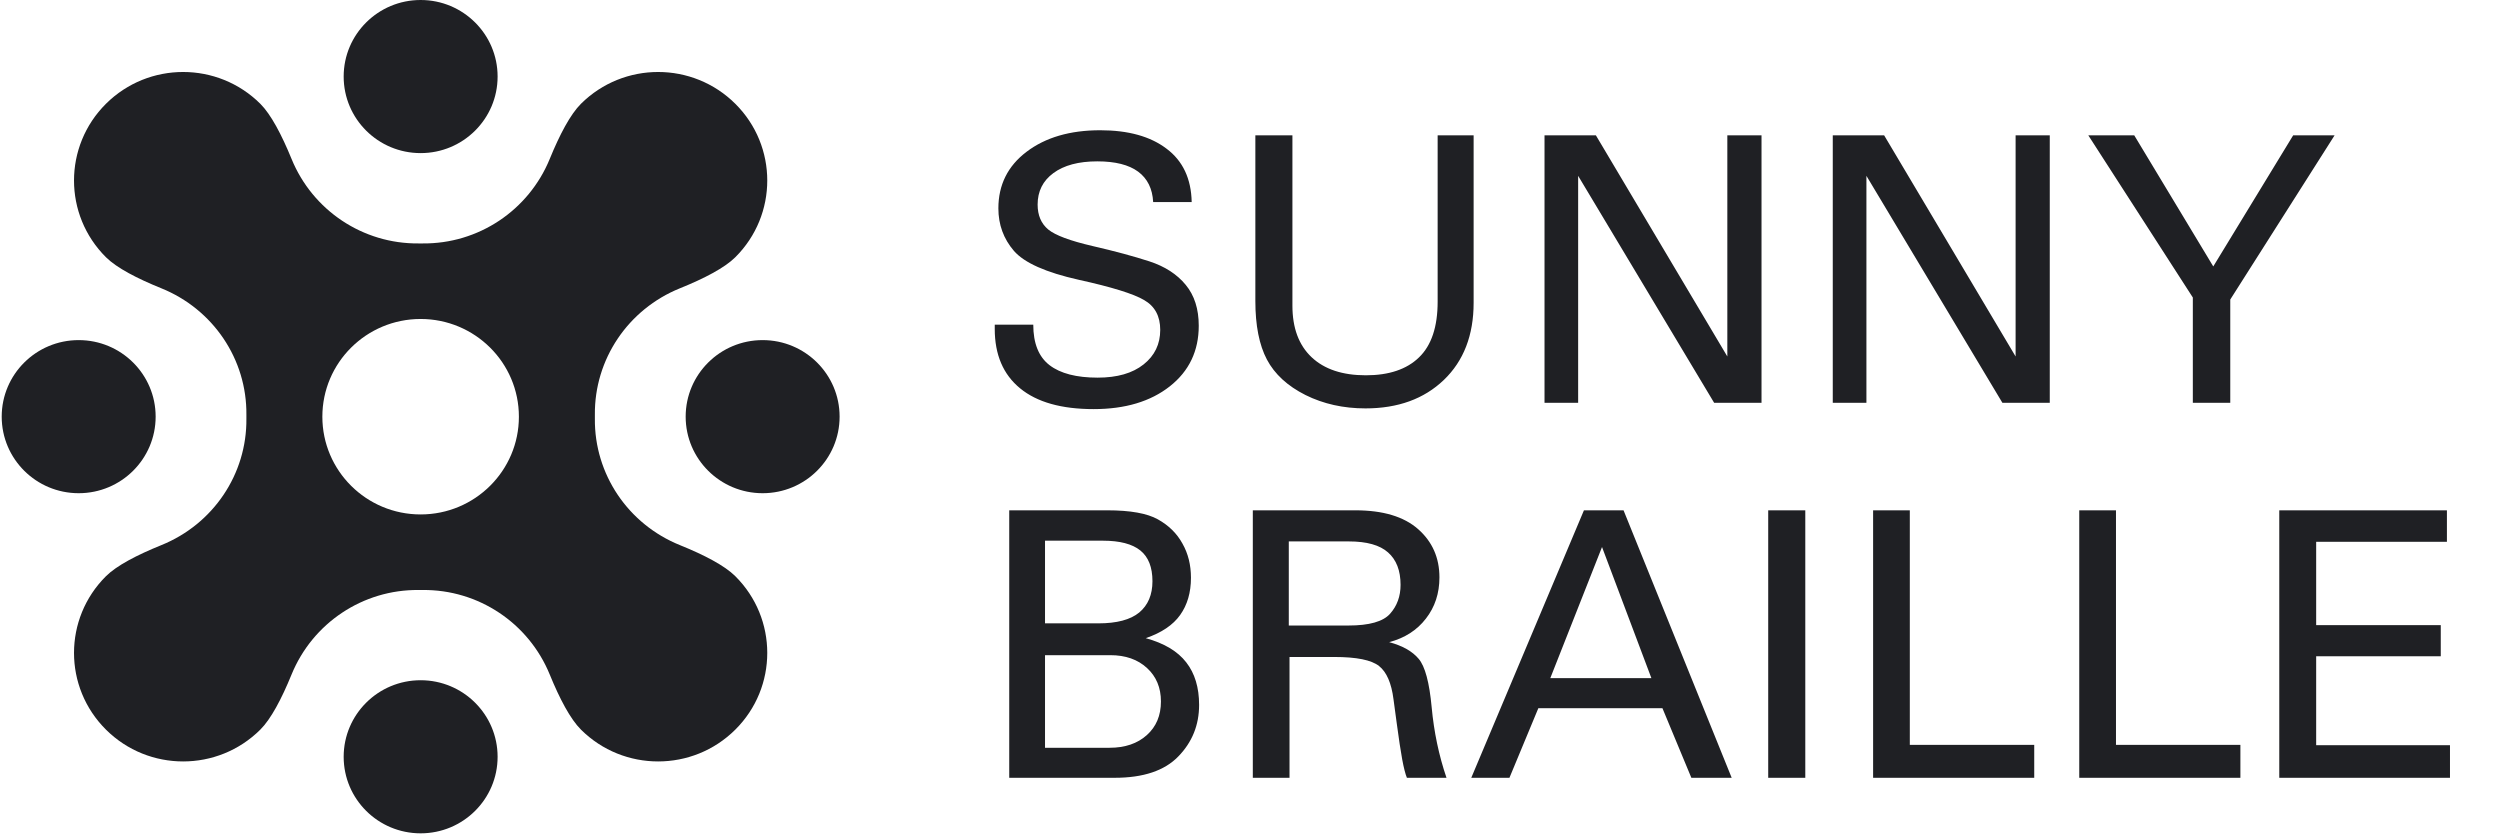
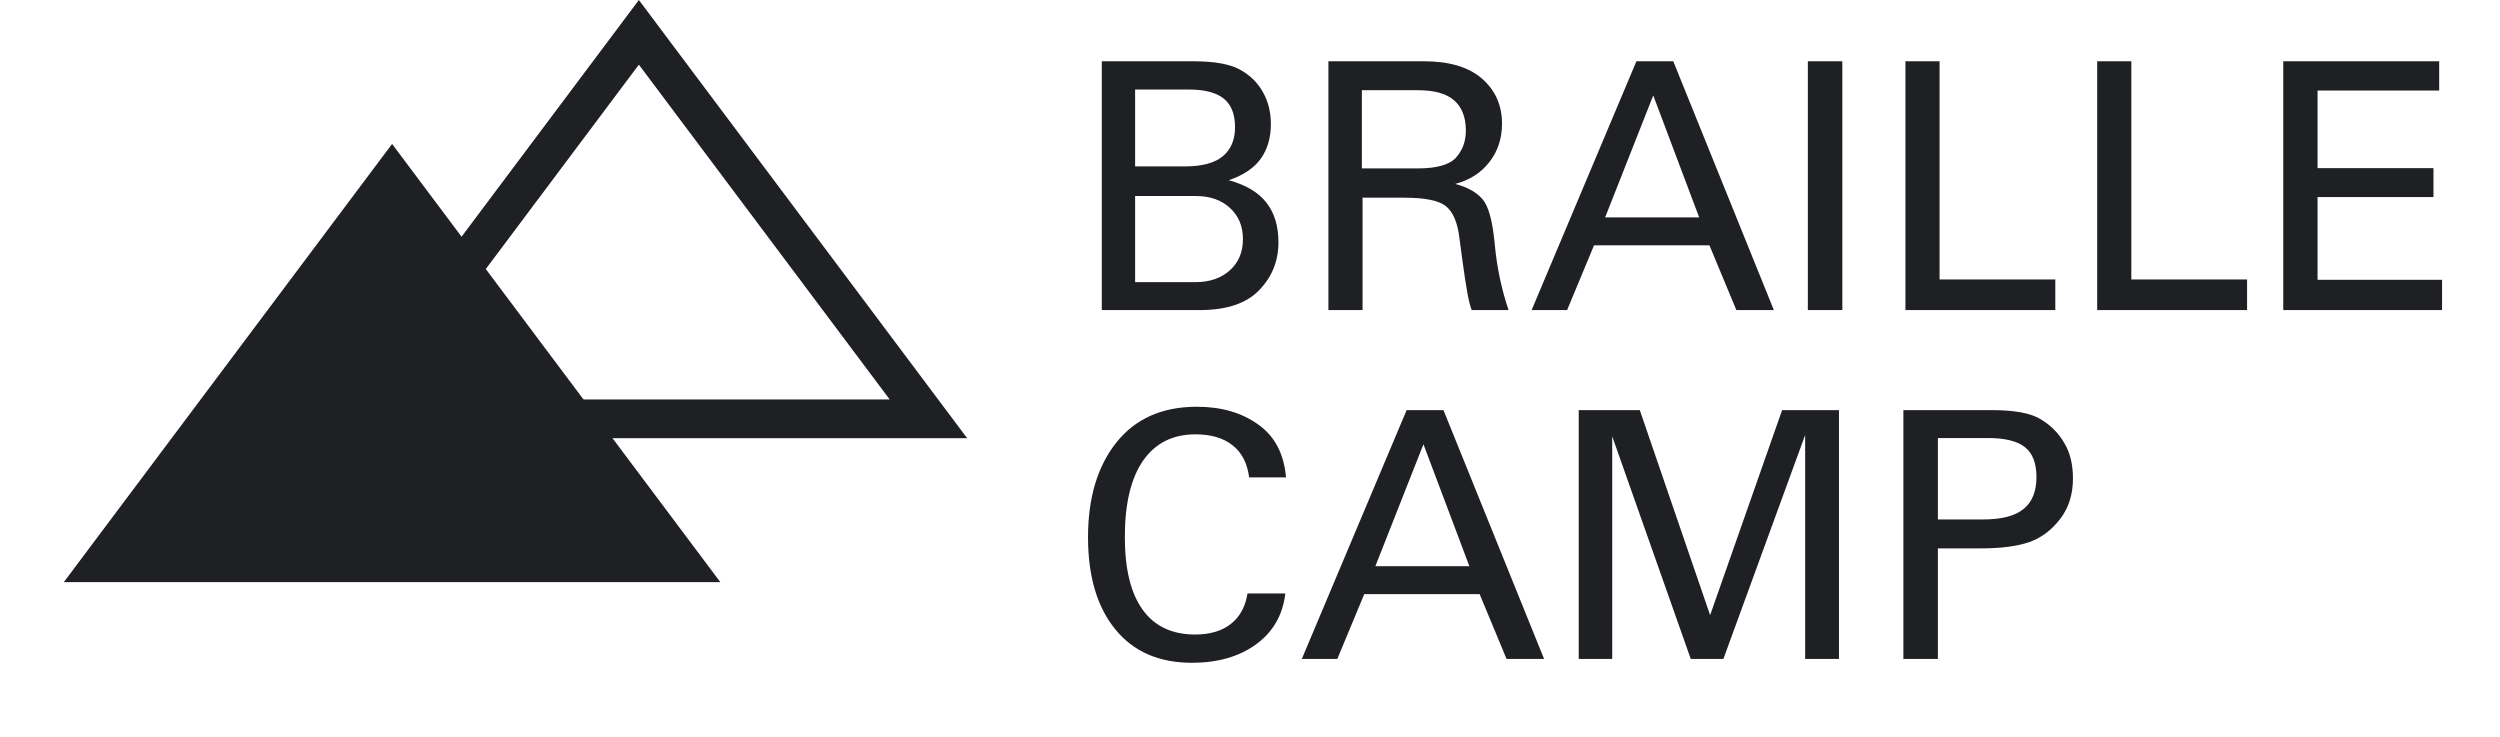
- <svg xmlns="http://www.w3.org/2000/svg" width="120" height="40" viewBox="0 0 120 40" fill="none">
-   <path d="M55.352 9.698C55.318 9.056 55.077 8.57 54.632 8.24C54.186 7.91 53.532 7.745 52.67 7.745C51.773 7.745 51.07 7.933 50.561 8.309C50.057 8.68 49.806 9.183 49.806 9.82C49.806 10.335 49.976 10.734 50.318 11.018C50.659 11.296 51.365 11.559 52.436 11.808C53.512 12.056 54.423 12.302 55.17 12.545C55.916 12.789 56.498 13.165 56.915 13.674C57.331 14.177 57.54 14.831 57.54 15.636C57.54 16.845 57.077 17.814 56.151 18.544C55.225 19.273 54.007 19.637 52.496 19.637C50.951 19.637 49.774 19.305 48.964 18.639C48.153 17.974 47.748 17.024 47.748 15.792V15.584H49.597C49.597 16.48 49.858 17.129 50.378 17.528C50.899 17.927 51.669 18.127 52.687 18.127C53.625 18.127 54.36 17.916 54.892 17.493C55.425 17.071 55.691 16.518 55.691 15.835C55.691 15.176 55.433 14.698 54.918 14.403C54.409 14.102 53.364 13.778 51.785 13.431C50.205 13.078 49.166 12.615 48.668 12.042C48.171 11.463 47.922 10.783 47.922 10.002C47.922 8.874 48.373 7.968 49.276 7.285C50.184 6.596 51.362 6.252 52.809 6.252C54.157 6.252 55.219 6.547 55.995 7.138C56.776 7.722 57.178 8.576 57.201 9.698H55.352ZM62.036 6.495V14.672C62.036 15.743 62.343 16.567 62.956 17.146C63.57 17.725 64.438 18.014 65.56 18.014C66.671 18.014 67.522 17.728 68.112 17.155C68.708 16.582 69.007 15.691 69.007 14.481V6.495H70.734V14.533C70.734 16.09 70.256 17.325 69.302 18.24C68.353 19.148 67.1 19.603 65.543 19.603C64.484 19.603 63.523 19.389 62.661 18.96C61.799 18.526 61.183 17.959 60.812 17.259C60.442 16.559 60.257 15.621 60.257 14.446V6.495H62.036ZM76.602 6.495L82.912 17.111V6.495H84.553V19.334H82.279L75.751 8.44V19.334H74.137V6.495H76.602ZM90.438 6.495L96.749 17.111V6.495H98.389V19.334H96.115L89.588 8.44V19.334H87.973V6.495H90.438ZM102.443 6.495L106.237 12.789L110.073 6.495H112.061L107.053 14.377V19.334H105.256V14.281L100.238 6.495H102.443ZM53.147 24.495C54.253 24.495 55.063 24.64 55.578 24.929C56.099 25.219 56.492 25.606 56.758 26.092C57.031 26.573 57.166 27.12 57.166 27.733C57.166 28.439 56.993 29.035 56.646 29.521C56.304 30.002 55.754 30.372 54.996 30.632C55.882 30.875 56.53 31.263 56.941 31.795C57.352 32.322 57.557 33.002 57.557 33.835C57.557 34.802 57.224 35.626 56.559 36.309C55.899 36.992 54.881 37.334 53.503 37.334H48.443V24.495H53.147ZM52.722 29.921C53.608 29.921 54.261 29.747 54.684 29.4C55.106 29.047 55.318 28.546 55.318 27.898C55.318 27.227 55.124 26.735 54.736 26.422C54.348 26.11 53.749 25.953 52.939 25.953H50.161V29.921H52.722ZM53.26 35.893C54.001 35.893 54.597 35.69 55.048 35.285C55.5 34.88 55.725 34.342 55.725 33.67C55.725 33.011 55.503 32.475 55.057 32.065C54.611 31.654 54.024 31.448 53.295 31.448H50.161V35.893H53.26ZM65.057 24.495C66.382 24.495 67.386 24.796 68.069 25.398C68.752 26 69.093 26.772 69.093 27.716C69.093 28.48 68.876 29.139 68.442 29.695C68.014 30.25 67.427 30.627 66.68 30.823C67.323 30.997 67.794 31.263 68.095 31.622C68.402 31.981 68.61 32.756 68.72 33.948C68.83 35.135 69.067 36.263 69.432 37.334H67.531C67.456 37.148 67.38 36.853 67.305 36.448C67.23 36.037 67.143 35.464 67.045 34.729L66.888 33.566C66.79 32.791 66.559 32.258 66.194 31.969C65.829 31.68 65.115 31.535 64.05 31.535H61.897V37.334H60.135V24.495H65.057ZM64.727 30.025C65.722 30.025 66.388 29.837 66.724 29.46C67.059 29.084 67.227 28.621 67.227 28.072C67.227 27.389 67.027 26.871 66.628 26.518C66.234 26.165 65.607 25.988 64.744 25.988H61.862V30.025H64.727ZM77.93 24.495L83.121 37.334H81.185L79.796 33.992H73.841L72.453 37.334H70.621L76.029 24.495H77.93ZM74.414 32.551H79.267L76.897 26.257L74.414 32.551ZM86.654 24.495V37.334H84.874V24.495H86.654ZM91.671 24.495V35.754H97.643V37.334H89.909V24.495H91.671ZM101.567 24.495V35.754H107.539V37.334H99.804V24.495H101.567ZM117.452 24.495V26.006H111.176V30.007H117.157V31.5H111.176V35.771H117.599V37.334H109.405V24.495H117.452Z" fill="#1F2024" />
-   <path d="M20.191 40C22.231 40 23.885 38.355 23.885 36.326C23.885 34.297 22.231 32.651 20.191 32.651C18.15 32.651 16.496 34.297 16.496 36.326C16.496 38.355 18.15 40 20.191 40Z" fill="#1F2024" />
-   <path d="M3.777 23.674C5.817 23.674 7.471 22.029 7.471 19.999C7.471 17.97 5.817 16.325 3.777 16.325C1.736 16.325 0.082 17.97 0.082 19.999C0.082 22.029 1.736 23.674 3.777 23.674Z" fill="#1F2024" />
-   <path d="M36.607 23.674C38.647 23.674 40.301 22.029 40.301 19.999C40.301 17.97 38.647 16.325 36.607 16.325C34.566 16.325 32.912 17.97 32.912 19.999C32.912 22.029 34.566 23.674 36.607 23.674Z" fill="#1F2024" />
-   <path fill-rule="evenodd" clip-rule="evenodd" d="M28.554 20.093C28.526 22.76 30.15 25.16 32.634 26.165C33.808 26.64 34.782 27.147 35.294 27.657C37.34 29.691 37.34 32.989 35.294 35.023C33.249 37.058 29.933 37.058 27.887 35.023C27.376 34.514 26.865 33.545 26.388 32.378C25.377 29.907 22.963 28.292 20.282 28.32H20.191H20.099C17.418 28.292 15.004 29.907 13.994 32.378C13.517 33.545 13.006 34.514 12.494 35.023C10.449 37.058 7.133 37.058 5.087 35.023C3.041 32.989 3.041 29.691 5.087 27.657C5.599 27.148 6.574 26.64 7.747 26.165C10.231 25.16 11.856 22.76 11.827 20.093V20.003V19.912C11.855 17.245 10.231 14.845 7.747 13.839C6.574 13.365 5.599 12.857 5.087 12.348C3.041 10.314 3.041 7.016 5.087 4.981C7.132 2.947 10.448 2.947 12.494 4.981C13.006 5.491 13.516 6.46 13.994 7.627C15.004 10.098 17.418 11.713 20.099 11.685H20.191H20.282C22.963 11.713 25.377 10.098 26.388 7.627C26.865 6.46 27.375 5.491 27.887 4.981C29.933 2.947 33.249 2.947 35.294 4.981C37.34 7.015 37.34 10.314 35.294 12.348C34.782 12.857 33.808 13.365 32.634 13.839C30.15 14.845 28.526 17.245 28.554 19.912V20.003V20.093ZM24.907 20.002C24.907 22.593 22.795 24.693 20.19 24.693C17.585 24.693 15.473 22.593 15.473 20.002C15.473 17.411 17.585 15.311 20.19 15.311C22.795 15.311 24.907 17.411 24.907 20.002Z" fill="#1F2024" />
-   <path d="M20.191 7.349C22.231 7.349 23.885 5.704 23.885 3.674C23.885 1.645 22.231 0 20.191 0C18.15 0 16.496 1.645 16.496 3.674C16.496 5.704 18.15 7.349 20.191 7.349Z" fill="#1F2024" />
+ <svg xmlns="http://www.w3.org/2000/svg" width="129" height="38" viewBox="0 0 129 38" fill="none">
+   <path d="M61.558 3.162C62.663 3.162 63.474 3.306 63.989 3.596C64.509 3.885 64.903 4.273 65.169 4.759C65.441 5.239 65.577 5.786 65.577 6.4C65.577 7.106 65.403 7.702 65.056 8.188C64.715 8.668 64.165 9.038 63.407 9.299C64.292 9.542 64.941 9.93 65.351 10.462C65.762 10.989 65.968 11.668 65.968 12.502C65.968 13.468 65.635 14.293 64.969 14.976C64.31 15.659 63.291 16 61.914 16H56.853V3.162H61.558ZM61.133 8.587C62.018 8.587 62.672 8.413 63.094 8.066C63.517 7.713 63.728 7.213 63.728 6.564C63.728 5.893 63.534 5.401 63.147 5.089C62.759 4.776 62.16 4.62 61.35 4.62H58.572V8.587H61.133ZM61.671 14.559C62.412 14.559 63.008 14.357 63.459 13.951C63.91 13.546 64.136 13.008 64.136 12.337C64.136 11.677 63.913 11.142 63.468 10.731C63.022 10.32 62.435 10.115 61.706 10.115H58.572V14.559H61.671ZM73.468 3.162C74.793 3.162 75.797 3.463 76.48 4.064C77.162 4.666 77.504 5.439 77.504 6.382C77.504 7.146 77.287 7.806 76.853 8.361C76.425 8.917 75.837 9.293 75.091 9.49C75.733 9.663 76.205 9.93 76.506 10.288C76.812 10.647 77.021 11.423 77.131 12.615C77.241 13.801 77.478 14.929 77.843 16H75.942C75.866 15.815 75.791 15.52 75.716 15.115C75.641 14.704 75.554 14.131 75.455 13.396L75.299 12.233C75.201 11.457 74.969 10.925 74.605 10.636C74.24 10.346 73.525 10.201 72.461 10.201H70.308V16H68.546V3.162H73.468ZM73.138 8.691C74.133 8.691 74.799 8.503 75.134 8.127C75.47 7.751 75.638 7.288 75.638 6.738C75.638 6.055 75.438 5.537 75.039 5.184C74.645 4.831 74.017 4.655 73.155 4.655H70.273V8.691H73.138ZM86.341 3.162L91.531 16H89.596L88.207 12.658H82.252L80.863 16H79.032L84.439 3.162H86.341ZM82.825 11.217H87.677L85.308 4.924L82.825 11.217ZM95.064 3.162V16H93.285V3.162H95.064ZM100.082 3.162V14.42H106.054V16H98.32V3.162H100.082ZM109.977 3.162V14.42H115.949V16H108.215V3.162H109.977ZM125.862 3.162V4.672H119.586V8.674H125.567V10.167H119.586V14.438H126.01V16H117.816V3.162H125.862ZM64.457 24.634C64.359 23.893 64.07 23.338 63.589 22.967C63.115 22.597 62.481 22.412 61.688 22.412C60.514 22.412 59.611 22.866 58.98 23.774C58.355 24.683 58.042 25.994 58.042 27.707C58.042 29.362 58.349 30.615 58.963 31.465C59.576 32.316 60.479 32.741 61.671 32.741C62.429 32.741 63.039 32.562 63.502 32.203C63.971 31.839 64.261 31.312 64.371 30.623H66.324C66.191 31.74 65.684 32.617 64.805 33.254C63.931 33.884 62.831 34.2 61.506 34.2C59.805 34.2 58.485 33.624 57.548 32.472C56.61 31.321 56.142 29.738 56.142 27.724C56.142 25.687 56.63 24.055 57.608 22.828C58.587 21.602 59.97 20.988 61.758 20.988C63.014 20.988 64.067 21.292 64.917 21.9C65.774 22.501 66.254 23.413 66.358 24.634H64.457ZM74.483 21.162L79.674 34H77.738L76.349 30.658H70.395L69.006 34H67.174L72.582 21.162H74.483ZM70.968 29.217H75.82L73.45 22.924L70.968 29.217ZM84.613 21.162L88.242 31.743L91.957 21.162H94.891V34H93.146V22.446L88.927 34H87.243L83.19 22.516V34H81.462V21.162H84.613ZM102.772 21.162C103.936 21.162 104.772 21.315 105.281 21.622C105.796 21.923 106.204 22.328 106.505 22.837C106.812 23.34 106.965 23.957 106.965 24.686C106.965 25.514 106.742 26.214 106.297 26.787C105.857 27.36 105.325 27.756 104.7 27.976C104.075 28.19 103.241 28.297 102.2 28.297H99.995V34H98.215V21.162H102.772ZM102.321 26.804C103.276 26.804 103.973 26.625 104.413 26.266C104.859 25.907 105.081 25.357 105.081 24.616C105.081 23.899 104.882 23.384 104.483 23.071C104.089 22.759 103.458 22.603 102.59 22.603H99.995V26.804H102.321Z" fill="#1F2024" />
+   <path d="M20.231 7.427L37.17 30.039H3.292L20.231 7.427Z" fill="#1F2024" />
+   <path d="M18.026 21.612L32.966 1.668L47.907 21.612H18.026Z" stroke="#1F2024" stroke-width="2" />
</svg>
